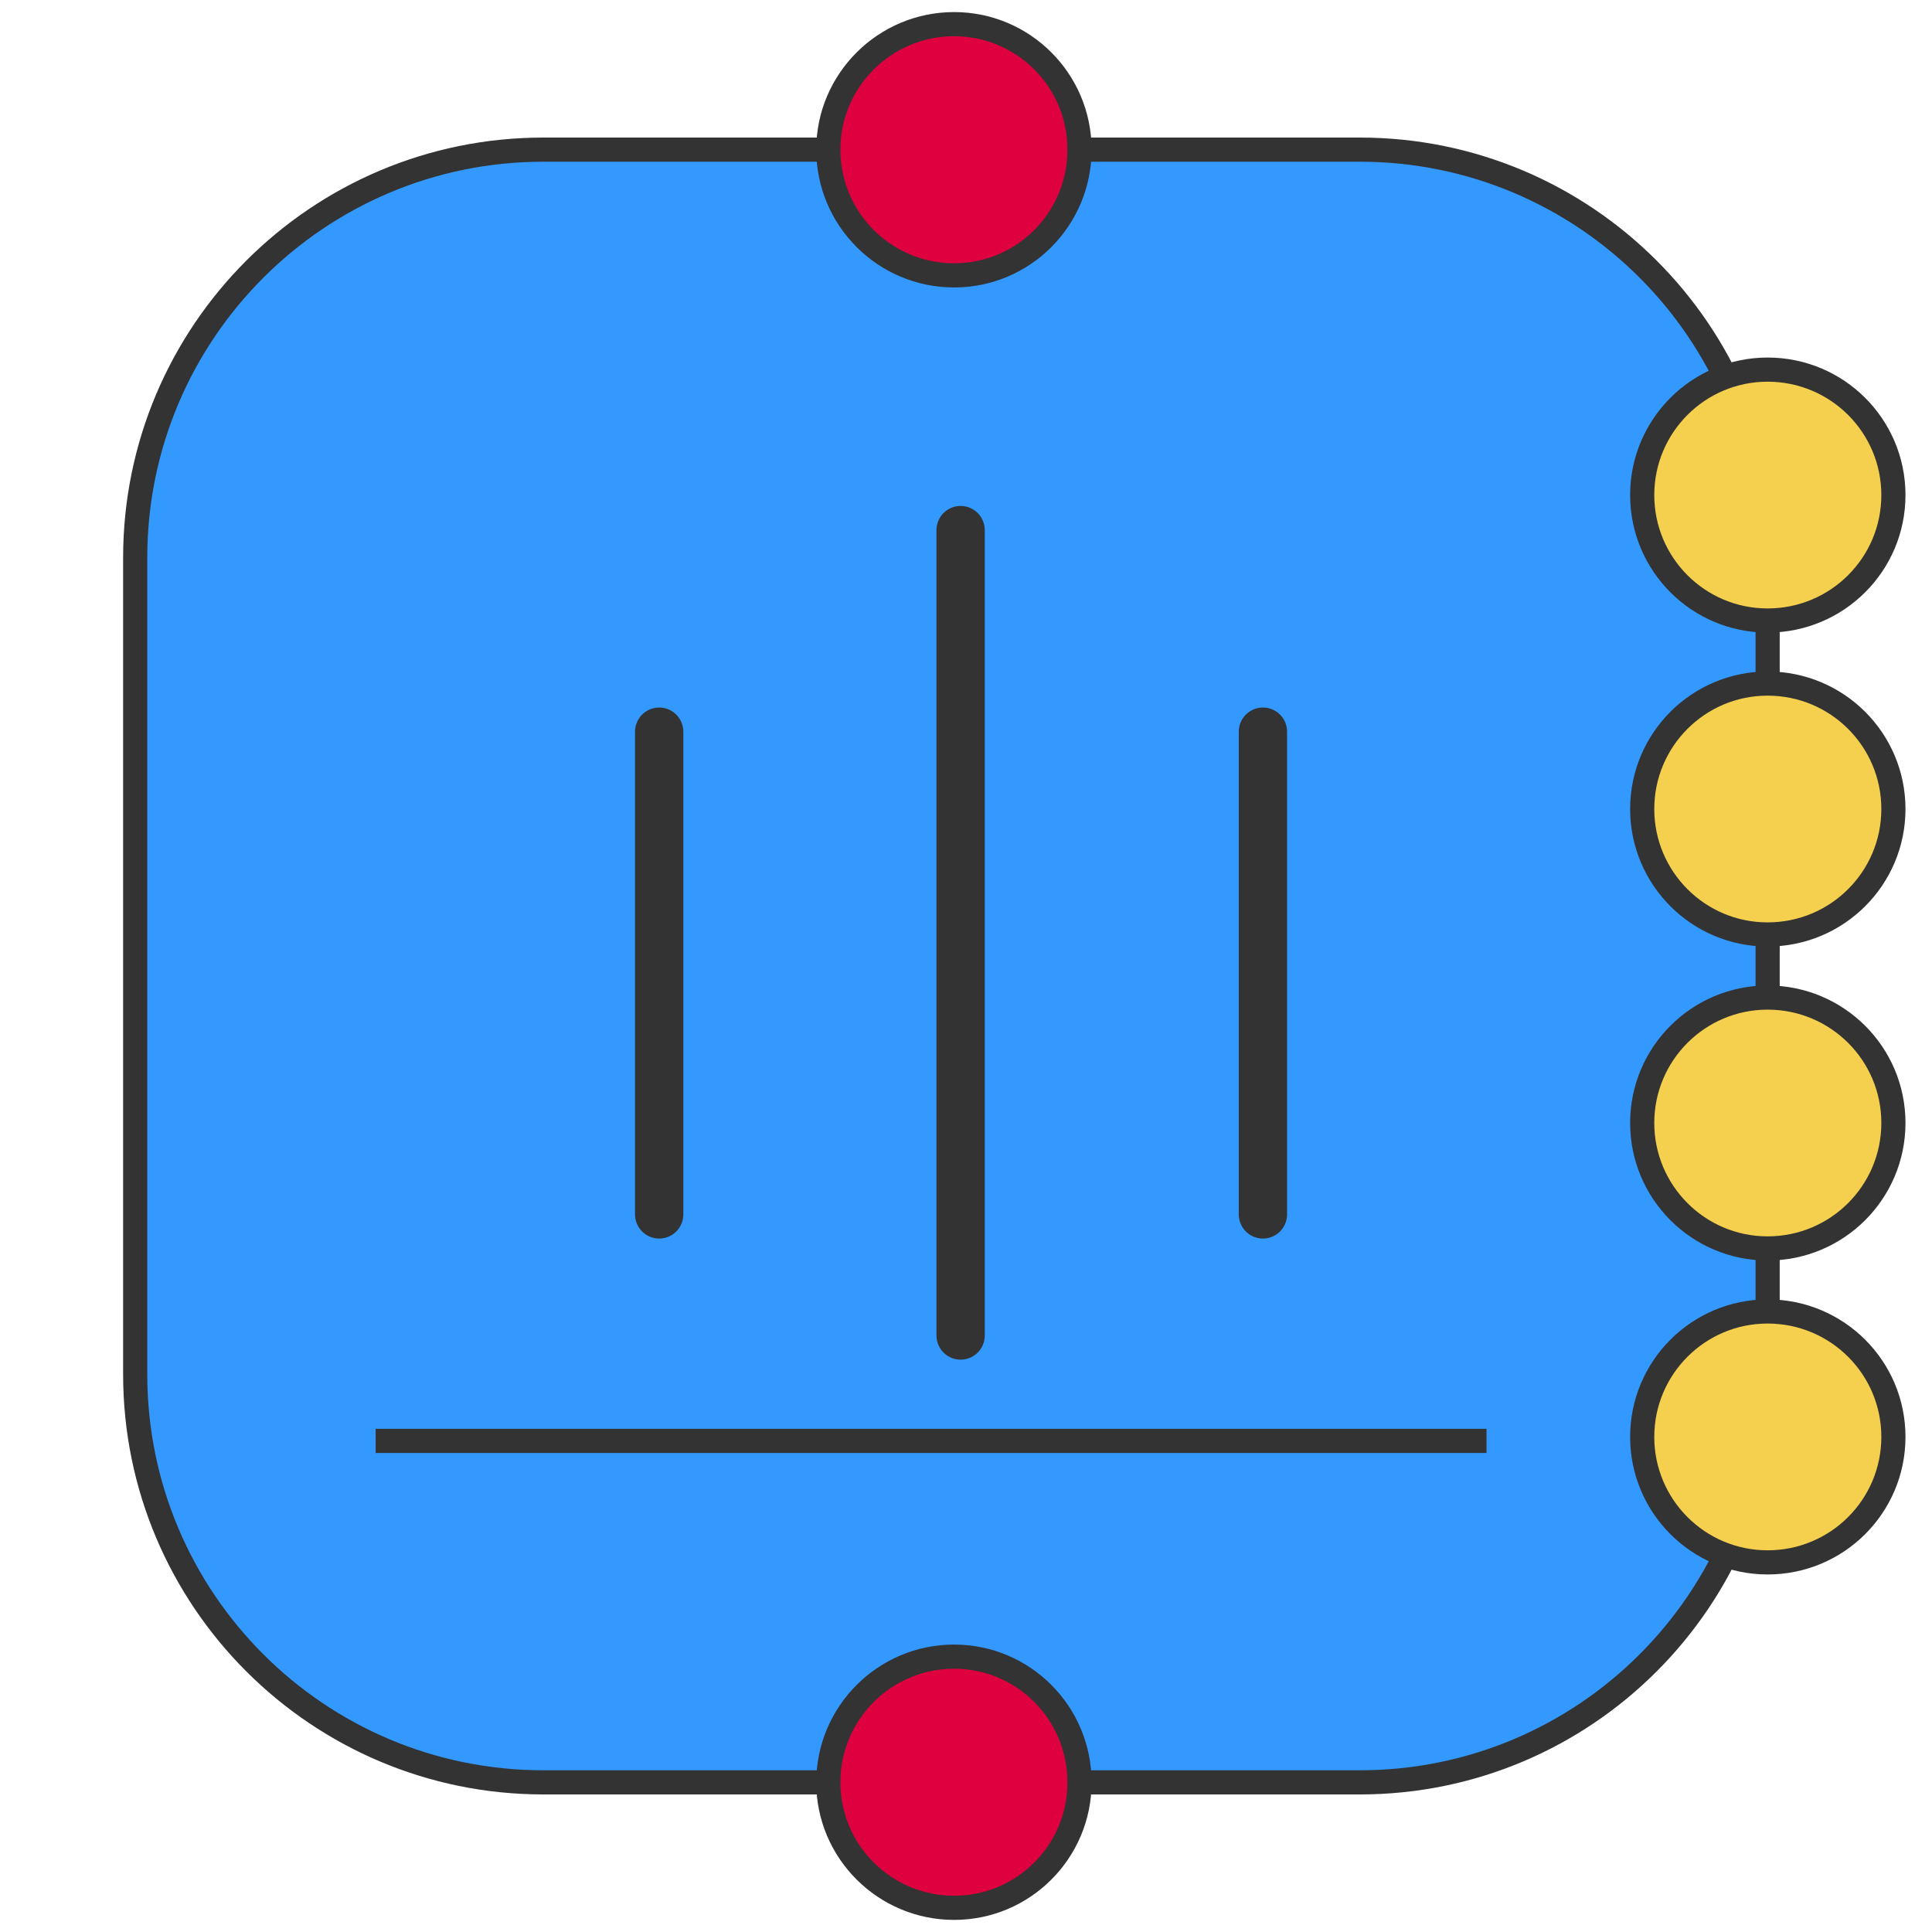
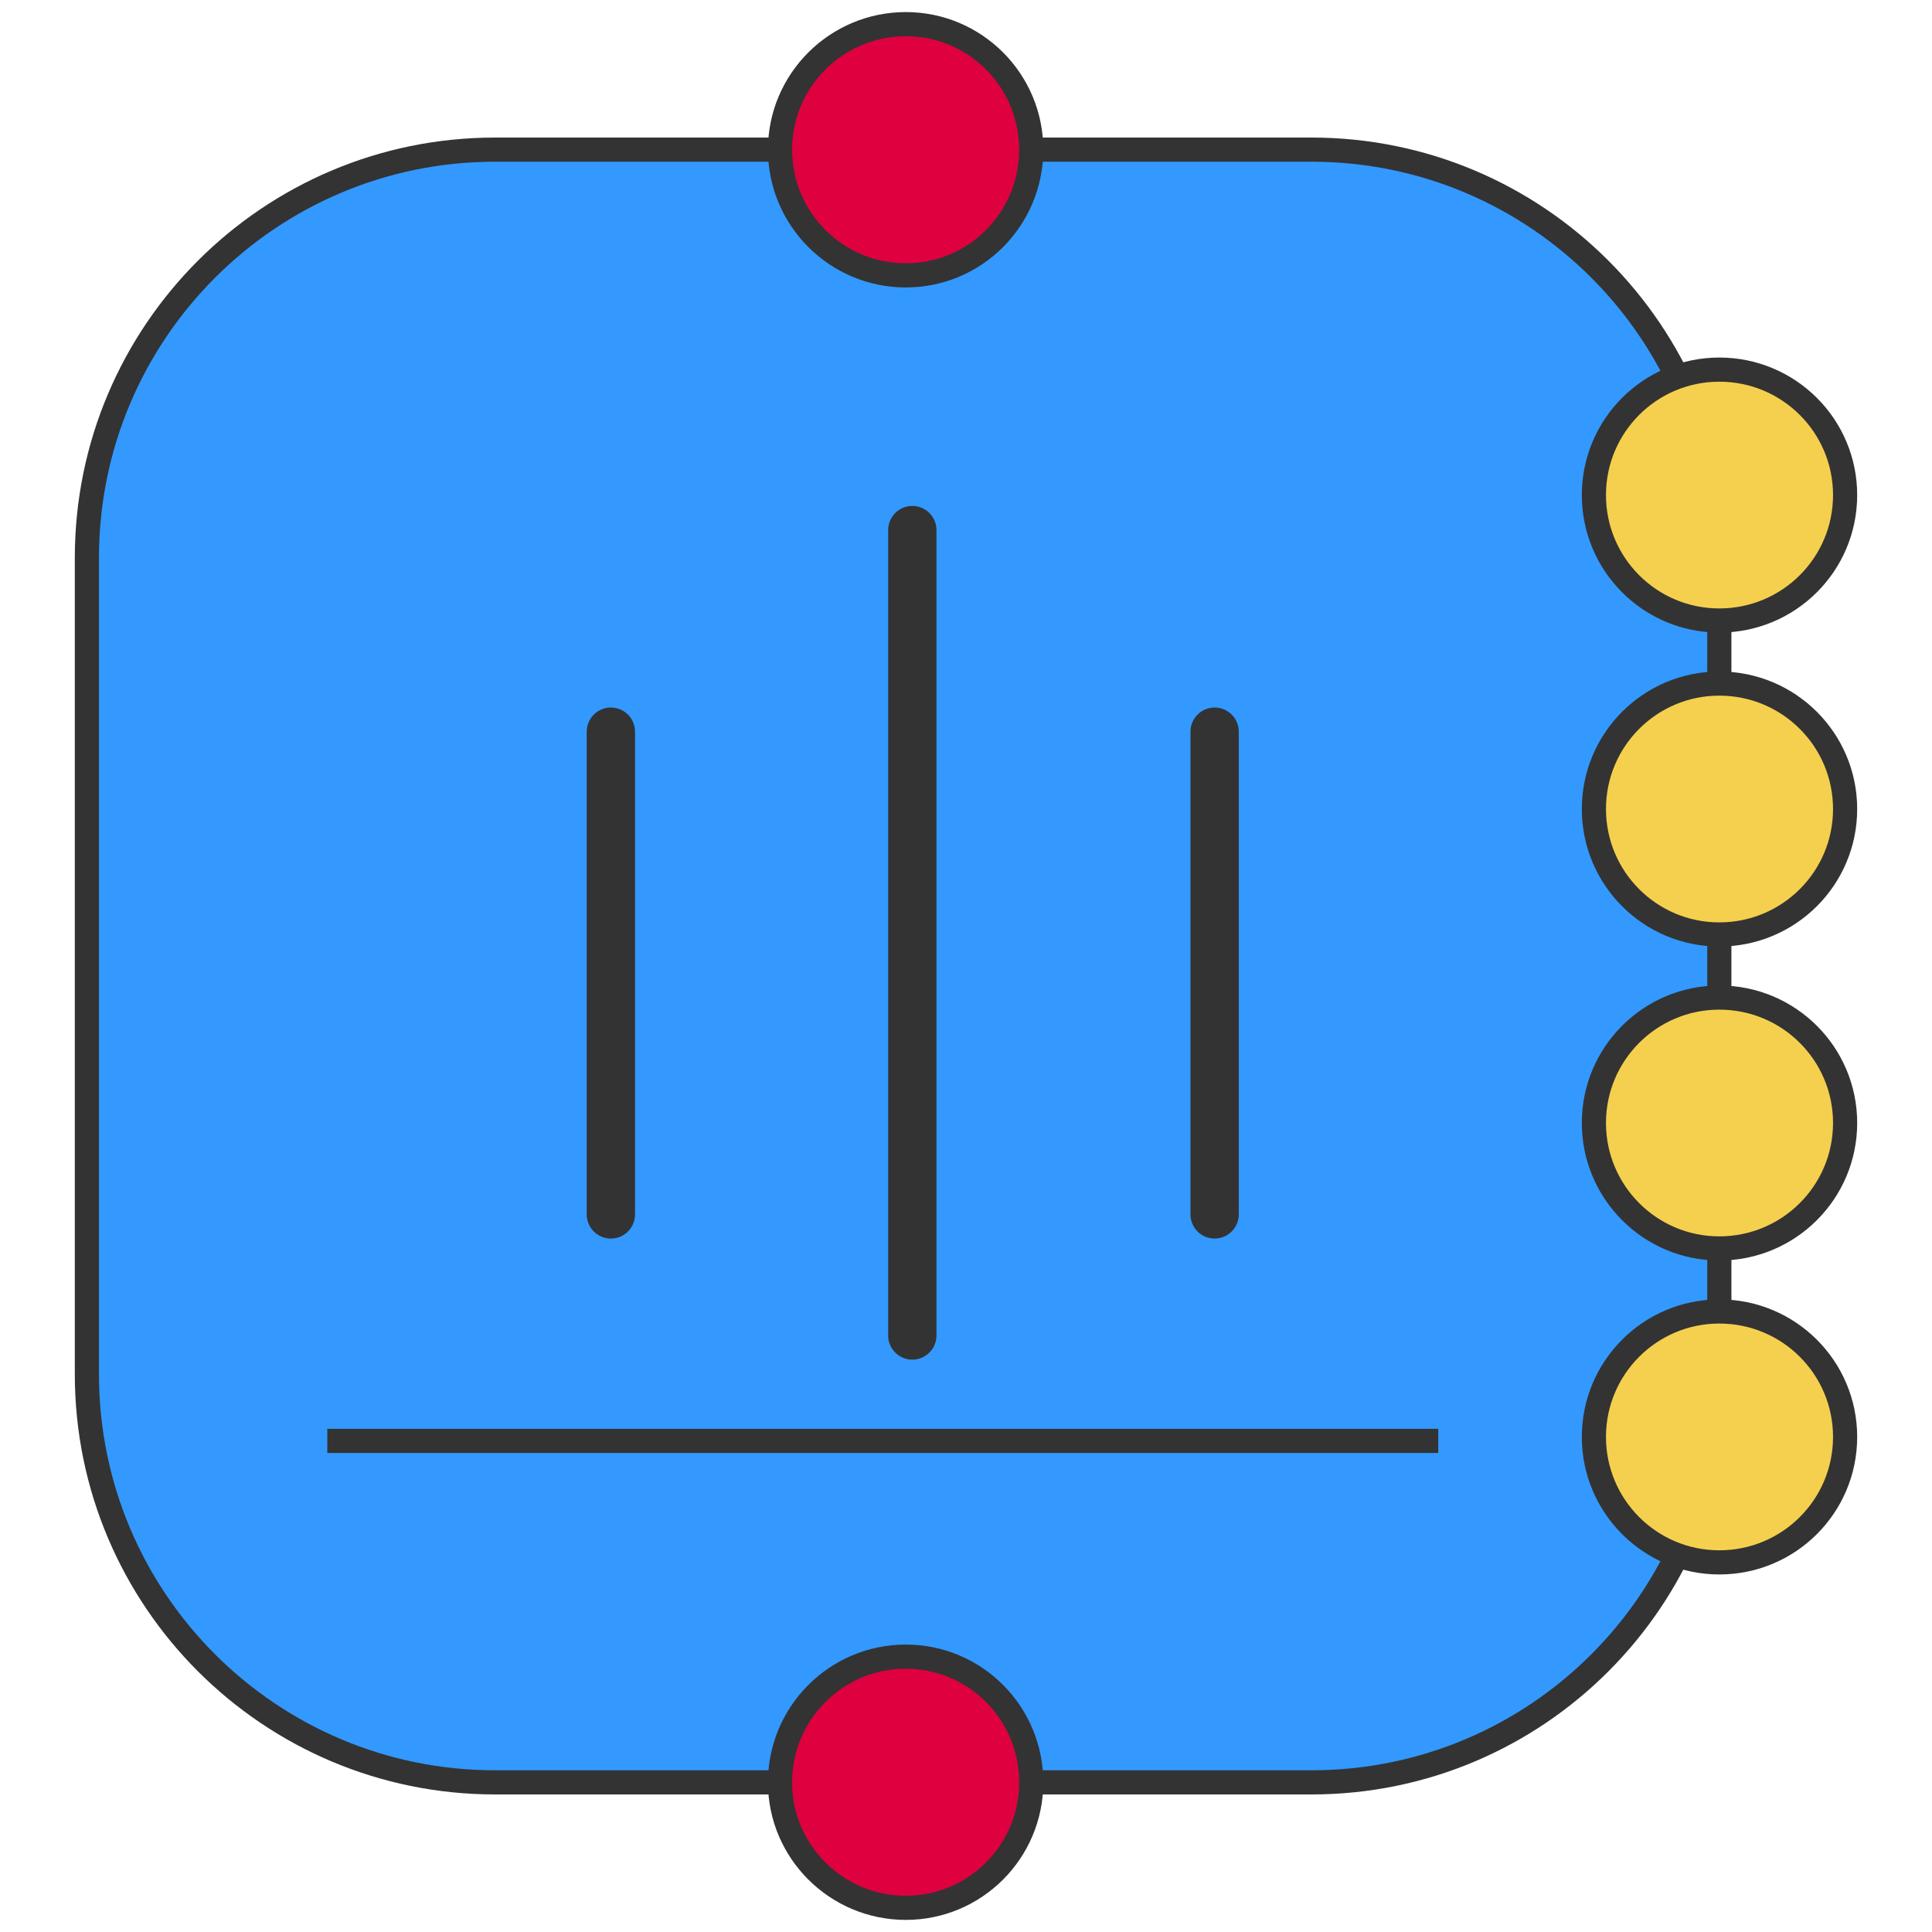
<svg xmlns="http://www.w3.org/2000/svg" version="1.1" id="Layer_1" x="0px" y="0px" width="80px" height="80px" viewBox="0 0 80 80" enable-background="new 0 0 80 80" xml:space="preserve">
  <g>
-     <path fill="#3399FF" stroke="#333333" stroke-linecap="round" stroke-linejoin="round" d="M5.598,23.098   c0-9.332,7.571-16.902,16.902-16.902h33.805c9.332,0,16.889,7.571,16.889,16.902v33.806c0,9.33-7.557,16.9-16.889,16.9H22.5   c-9.332,0-16.902-7.57-16.902-16.9V23.098z" />
+     <path fill="#3399FF" stroke="#333333" stroke-linecap="round" stroke-linejoin="round" d="M3.598,23.098   c0-9.332,7.571-16.902,16.902-16.902h33.805c9.332,0,16.889,7.571,16.889,16.902v33.806c0,9.33-7.557,16.9-16.889,16.9H20.5   c-9.332,0-16.902-7.57-16.902-16.9V23.098z" />
  </g>
-   <path fill="#F5D04E" stroke="#333333" stroke-linecap="round" stroke-linejoin="round" d="M68,20.5c0-2.869,2.326-5.195,5.193-5.195  c2.882,0,5.209,2.327,5.209,5.195s-2.327,5.194-5.209,5.194C70.326,25.695,68,23.369,68,20.5z" />
-   <path fill="#F5D04E" stroke="#333333" stroke-linecap="round" stroke-linejoin="round" d="M68,33.5c0-2.869,2.326-5.195,5.193-5.195  c2.882,0,5.209,2.327,5.209,5.195s-2.327,5.194-5.209,5.194C70.326,38.695,68,36.368,68,33.5z" />
-   <path fill="#F5D04E" stroke="#333333" stroke-linecap="round" stroke-linejoin="round" d="M68,46.499  c0-2.867,2.326-5.192,5.193-5.192c2.882,0,5.209,2.325,5.209,5.192c0,2.868-2.327,5.196-5.209,5.196  C70.326,51.695,68,49.367,68,46.499z" />
-   <path fill="#F5D04E" stroke="#333333" stroke-linecap="round" stroke-linejoin="round" d="M68,59.5c0-2.869,2.326-5.195,5.193-5.195  c2.882,0,5.209,2.326,5.209,5.195c0,2.868-2.327,5.195-5.209,5.195C70.326,64.695,68,62.368,68,59.5z" />
-   <path fill="#DF0040" stroke="#333333" stroke-linecap="round" stroke-linejoin="round" d="M34.299,6.195  C34.299,3.327,36.638,1,39.507,1c2.868,0,5.194,2.327,5.194,5.195c0,2.88-2.326,5.208-5.194,5.208  C36.638,11.403,34.299,9.076,34.299,6.195z" />
-   <path fill="#DF0040" stroke="#333333" stroke-linecap="round" stroke-linejoin="round" d="M34.299,73.805  c0-2.881,2.339-5.207,5.208-5.207c2.868,0,5.194,2.326,5.194,5.207c0,2.868-2.326,5.194-5.194,5.194  C36.638,78.999,34.299,76.673,34.299,73.805z" />
-   <line fill="none" stroke="#333333" stroke-linecap="square" stroke-linejoin="round" x1="16.054" y1="59.664" x2="61.054" y2="59.664" />
-   <line fill-rule="evenodd" clip-rule="evenodd" fill="none" stroke="#333333" stroke-width="2" stroke-linecap="round" stroke-linejoin="round" x1="39.777" y1="21.95" x2="39.777" y2="55.3" />
-   <line fill-rule="evenodd" clip-rule="evenodd" fill="none" stroke="#333333" stroke-width="2" stroke-linecap="round" stroke-linejoin="round" x1="52.295" y1="30.297" x2="52.295" y2="50.286" />
-   <line fill-rule="evenodd" clip-rule="evenodd" fill="none" stroke="#333333" stroke-width="2" stroke-linecap="round" stroke-linejoin="round" x1="27.295" y1="30.297" x2="27.295" y2="50.286" />
+   <path fill="#F5D04E" stroke="#333333" stroke-linecap="round" stroke-linejoin="round" d="M66,20.5c0-2.869,2.326-5.195,5.193-5.195  c2.882,0,5.209,2.327,5.209,5.195s-2.327,5.194-5.209,5.194C68.326,25.695,66,23.369,66,20.5z" />
+   <path fill="#F5D04E" stroke="#333333" stroke-linecap="round" stroke-linejoin="round" d="M66,33.5c0-2.869,2.326-5.195,5.193-5.195  c2.882,0,5.209,2.327,5.209,5.195s-2.327,5.194-5.209,5.194C68.326,38.695,66,36.368,66,33.5z" />
+   <path fill="#F5D04E" stroke="#333333" stroke-linecap="round" stroke-linejoin="round" d="M66,46.499  c0-2.867,2.326-5.192,5.193-5.192c2.882,0,5.209,2.325,5.209,5.192c0,2.868-2.327,5.196-5.209,5.196  C68.326,51.695,66,49.367,66,46.499z" />
+   <path fill="#F5D04E" stroke="#333333" stroke-linecap="round" stroke-linejoin="round" d="M66,59.5c0-2.869,2.326-5.195,5.193-5.195  c2.882,0,5.209,2.326,5.209,5.195c0,2.868-2.327,5.195-5.209,5.195C68.326,64.695,66,62.368,66,59.5z" />
+   <path fill="#DF0040" stroke="#333333" stroke-linecap="round" stroke-linejoin="round" d="M32.299,6.195  C32.299,3.327,34.638,1,37.507,1c2.868,0,5.194,2.327,5.194,5.195c0,2.88-2.326,5.208-5.194,5.208  C34.638,11.403,32.299,9.076,32.299,6.195z" />
+   <path fill="#DF0040" stroke="#333333" stroke-linecap="round" stroke-linejoin="round" d="M32.299,73.805  c0-2.881,2.339-5.207,5.208-5.207c2.868,0,5.194,2.326,5.194,5.207c0,2.868-2.326,5.194-5.194,5.194  C34.638,78.999,32.299,76.673,32.299,73.805z" />
+   <line fill="none" stroke="#333333" stroke-linecap="square" stroke-linejoin="round" x1="14.054" y1="59.664" x2="59.055" y2="59.664" />
+   <line fill="none" stroke="#333333" stroke-width="2" stroke-linecap="round" stroke-linejoin="round" x1="37.777" y1="21.95" x2="37.777" y2="55.3" />
+   <line fill="none" stroke="#333333" stroke-width="2" stroke-linecap="round" stroke-linejoin="round" x1="50.295" y1="30.297" x2="50.295" y2="50.286" />
+   <line fill="none" stroke="#333333" stroke-width="2" stroke-linecap="round" stroke-linejoin="round" x1="25.295" y1="30.297" x2="25.295" y2="50.286" />
</svg>
